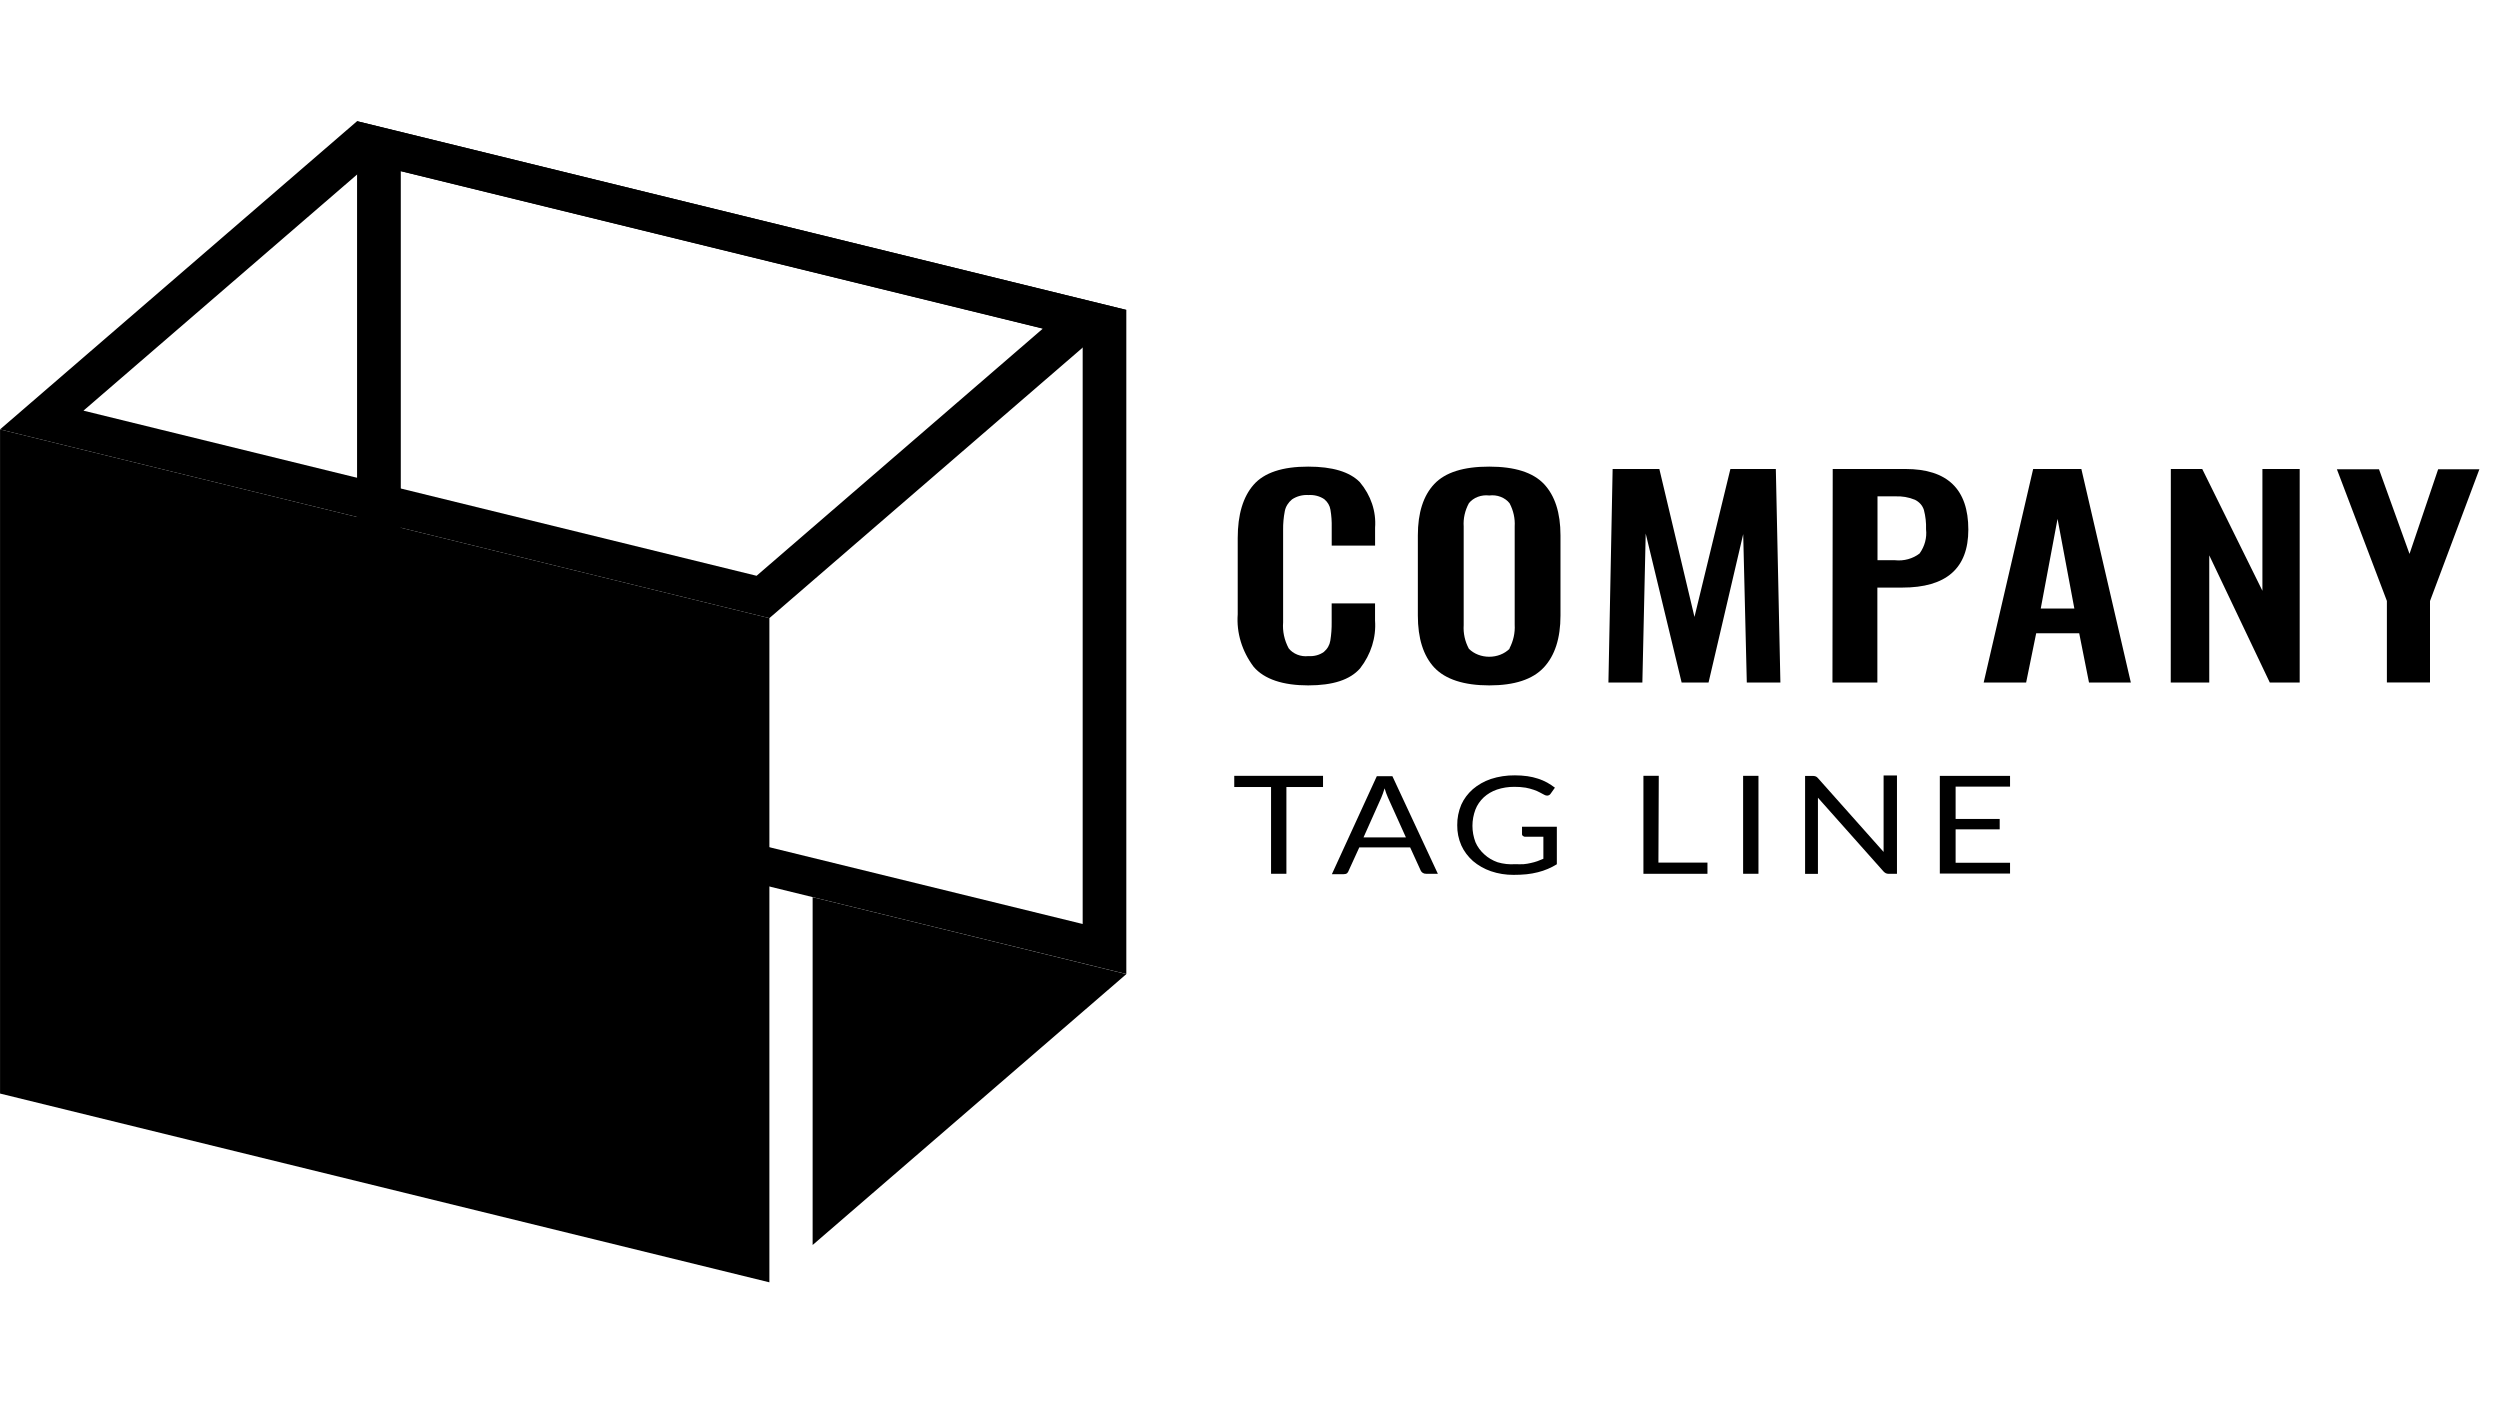
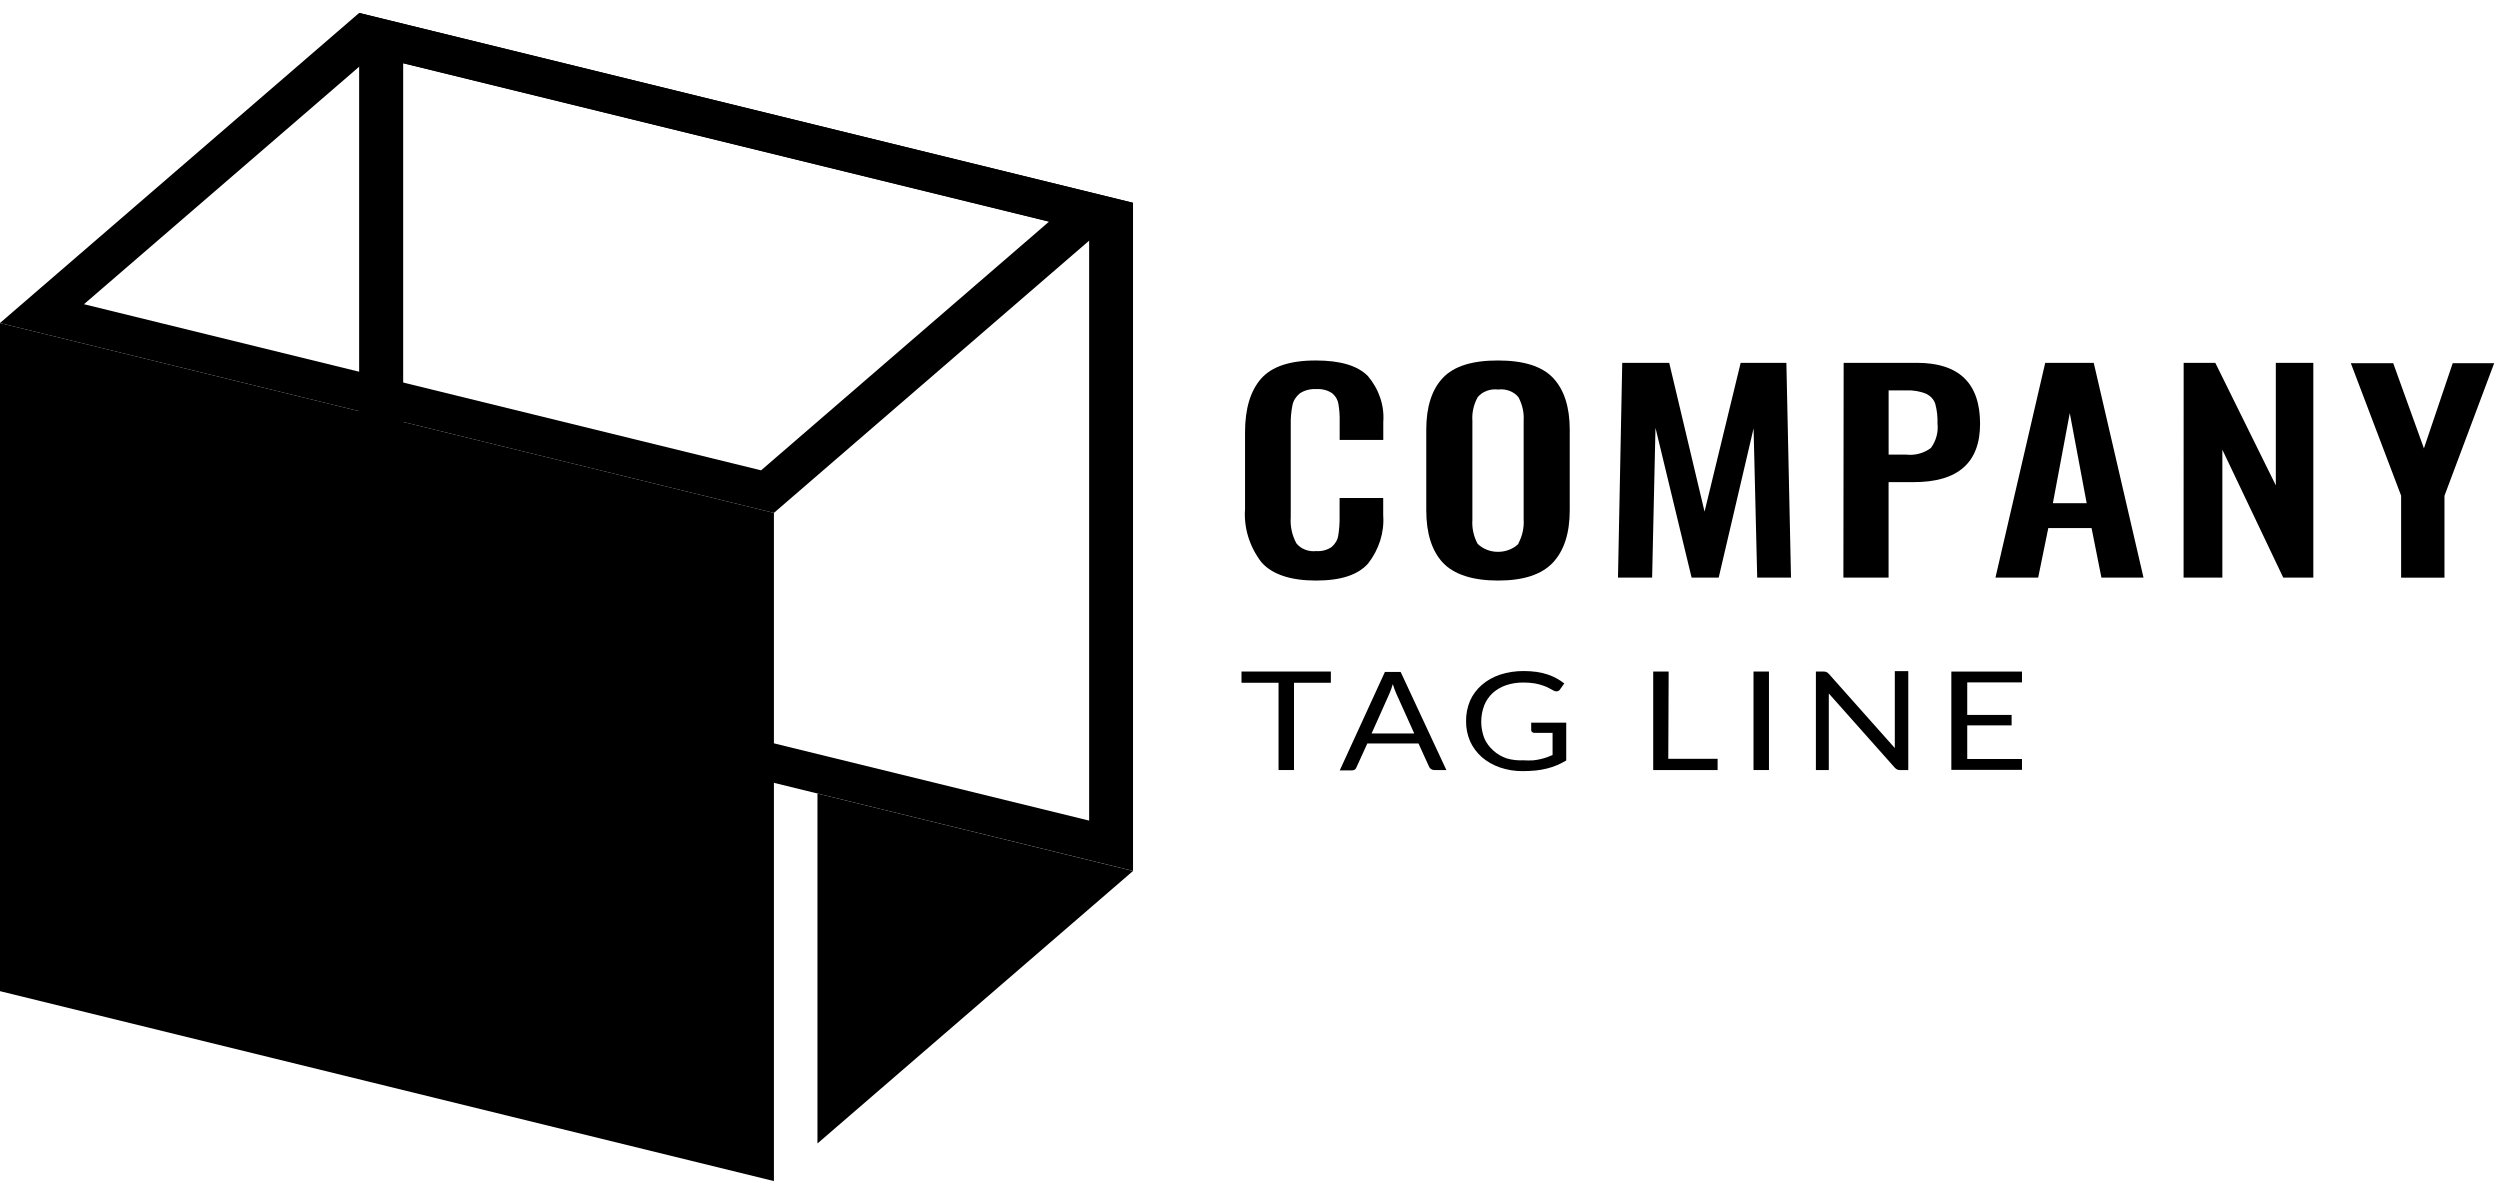
- <svg xmlns="http://www.w3.org/2000/svg" version="1.1" width="57" height="32" viewBox="0 0 57 32">
-   <path d="M28.584 15.204c-0.267-0.355-0.395-0.776-0.364-1.199v-1.738c0-0.533 0.121-0.938 0.362-1.214s0.657-0.415 1.245-0.414c0.553 0 0.945 0.118 1.177 0.354 0.253 0.301 0.376 0.669 0.348 1.039v0.408h-0.989v-0.414c0.003-0.135-0.006-0.271-0.029-0.405-0.014-0.092-0.064-0.176-0.141-0.24-0.102-0.069-0.229-0.102-0.358-0.094-0.136-0.009-0.27 0.027-0.377 0.099-0.086 0.071-0.144 0.164-0.164 0.265-0.028 0.142-0.041 0.286-0.039 0.43v2.109c-0.016 0.204 0.028 0.407 0.127 0.592 0.049 0.063 0.117 0.112 0.197 0.144s0.168 0.043 0.255 0.033c0.127 0.009 0.252-0.025 0.35-0.095 0.081-0.069 0.132-0.159 0.147-0.256 0.023-0.14 0.033-0.281 0.031-0.423v-0.428h0.989v0.391c0.028 0.387-0.092 0.771-0.342 1.092-0.227 0.258-0.614 0.387-1.183 0.387s-0.999-0.138-1.243-0.424z" />
-   <path d="M32.702 15.221c-0.25-0.271-0.375-0.665-0.375-1.186v-1.828c0-0.516 0.125-0.907 0.375-1.172s0.667-0.397 1.253-0.396c0.581 0 0.997 0.132 1.247 0.396 0.25 0.265 0.377 0.656 0.377 1.172v1.828c0 0.516-0.127 0.912-0.381 1.184s-0.667 0.408-1.243 0.408-1.001-0.138-1.253-0.407zM34.416 14.783c0.089-0.169 0.13-0.355 0.119-0.541v-2.238c0.011-0.182-0.029-0.364-0.117-0.53-0.050-0.064-0.12-0.114-0.202-0.146s-0.172-0.042-0.261-0.031c-0.089-0.011-0.179 0-0.261 0.031s-0.153 0.082-0.203 0.145c-0.090 0.166-0.131 0.348-0.119 0.53v2.249c-0.012 0.186 0.028 0.372 0.119 0.541 0.058 0.057 0.129 0.103 0.209 0.134s0.166 0.047 0.254 0.047c0.088 0 0.174-0.016 0.254-0.047s0.151-0.077 0.209-0.134v-0.011z" />
-   <path d="M36.768 10.693h1.065l0.801 3.373 0.819-3.373h1.036l0.104 4.868h-0.766l-0.082-3.383-0.79 3.383h-0.614l-0.819-3.396-0.076 3.396h-0.774l0.096-4.868z" />
-   <path d="M41.787 10.693h1.658c0.956 0 1.433 0.461 1.433 1.382 0 0.883-0.503 1.323-1.509 1.322h-0.565v2.164h-1.024l0.006-4.868zM43.204 12.773c0.101 0.011 0.204 0.003 0.301-0.024s0.187-0.071 0.262-0.13c0.117-0.164 0.169-0.358 0.147-0.55 0.005-0.149-0.011-0.297-0.049-0.442-0.015-0.048-0.040-0.094-0.075-0.134s-0.079-0.073-0.129-0.098c-0.142-0.059-0.299-0.086-0.457-0.078h-0.397v1.455h0.397z" />
-   <path d="M46.355 10.693h1.1l1.128 4.868h-0.954l-0.223-1.122h-0.981l-0.229 1.122h-0.968l1.128-4.868zM47.295 13.874l-0.383-2.043-0.383 2.043h0.766z" />
-   <path d="M49.494 10.693h0.717l1.372 2.777v-2.777h0.85v4.868h-0.682l-1.38-2.899v2.899h-0.878l0.002-4.868z" />
-   <path d="M54.422 13.704l-1.141-3.005h0.96l0.696 1.93 0.653-1.93h0.94l-1.126 3.005v1.856h-0.983v-1.856z" />
-   <path d="M30.165 17.689v0.255h-0.835v1.978h-0.35v-1.978h-0.839v-0.255h2.025z" />
-   <path d="M32.784 19.922h-0.27c-0.027 0.001-0.054-0.006-0.076-0.021-0.020-0.013-0.036-0.031-0.045-0.051l-0.242-0.53h-1.159l-0.242 0.53c-0.007 0.022-0.019 0.043-0.037 0.060-0.021 0.015-0.048 0.022-0.076 0.021h-0.27l1.024-2.233h0.356l1.036 2.224zM31.088 19.093h0.967l-0.41-0.909c-0.030-0.069-0.056-0.139-0.076-0.21-0.014 0.042-0.027 0.083-0.039 0.118l-0.037 0.094-0.405 0.907z" />
-   <path d="M34.549 19.703c0.064 0.003 0.128 0.003 0.192 0 0.055-0.005 0.11-0.014 0.164-0.027 0.050-0.011 0.099-0.024 0.147-0.041 0.045-0.016 0.090-0.035 0.137-0.055v-0.502h-0.41c-0.010 0.001-0.020-0.001-0.030-0.004s-0.018-0.008-0.026-0.014c-0.007-0.005-0.012-0.011-0.016-0.018s-0.005-0.015-0.005-0.022v-0.171h0.794v0.856c-0.065 0.040-0.133 0.076-0.205 0.106-0.073 0.031-0.149 0.057-0.227 0.076-0.084 0.021-0.169 0.037-0.256 0.046-0.099 0.010-0.199 0.014-0.299 0.014-0.177 0.001-0.352-0.027-0.516-0.083-0.153-0.053-0.293-0.133-0.41-0.233-0.114-0.102-0.204-0.222-0.264-0.354-0.065-0.148-0.096-0.305-0.094-0.463-0.002-0.159 0.029-0.317 0.092-0.467 0.059-0.132 0.149-0.253 0.264-0.354 0.117-0.1 0.256-0.179 0.41-0.232 0.175-0.057 0.361-0.085 0.549-0.083 0.095-0 0.191 0.006 0.285 0.019 0.083 0.012 0.165 0.031 0.244 0.057 0.072 0.023 0.14 0.053 0.205 0.088 0.063 0.035 0.122 0.074 0.178 0.117l-0.098 0.138c-0.008 0.013-0.019 0.023-0.033 0.031s-0.030 0.012-0.047 0.012c-0.023-0.001-0.045-0.007-0.063-0.018-0.031-0.014-0.063-0.032-0.1-0.053-0.044-0.024-0.089-0.044-0.137-0.060-0.061-0.021-0.124-0.038-0.188-0.050-0.086-0.014-0.173-0.020-0.26-0.019-0.135-0.001-0.269 0.020-0.395 0.062-0.114 0.039-0.217 0.1-0.301 0.177-0.085 0.080-0.15 0.175-0.19 0.278-0.091 0.242-0.091 0.502 0 0.744 0.045 0.105 0.115 0.201 0.205 0.281 0.084 0.077 0.186 0.137 0.299 0.177 0.13 0.039 0.268 0.054 0.405 0.044z" />
-   <path d="M37.812 19.667h1.118v0.255h-1.46v-2.233h0.35l-0.008 1.978z" />
-   <path d="M40.093 19.922h-0.35v-2.233h0.35v2.233z" />
-   <path d="M41.396 17.7c0.021 0.010 0.039 0.024 0.053 0.041l1.497 1.683c-0.002-0.026-0.002-0.053 0-0.080 0-0.025 0-0.049 0-0.072v-1.591h0.305v2.242h-0.176c-0.026 0.002-0.052-0.002-0.076-0.012-0.021-0.011-0.040-0.026-0.055-0.042l-1.495-1.681c0 0.027 0 0.051 0 0.076s0 0.048 0 0.069v1.591h-0.293v-2.233h0.182c0.020 0 0.039 0.004 0.057 0.011z" />
-   <path d="M45.829 17.689v0.246h-1.241v0.737h1.005v0.237h-1.005v0.762h1.241v0.246h-1.601v-2.227h1.601z" />
-   <path d="M9.138 3.901l15.547 3.811v13.355l-15.547-3.809v-13.357zM8.141 2.763v15.144l17.539 4.301v-15.142l-17.54-4.303z" />
-   <path d="M17.542 29.237l-17.541-4.304v-15.142l17.541 4.303v15.144z" />
-   <path d="M8.432 3.73l15.344 3.763-6.526 5.635-15.347-3.765 6.528-5.634zM8.141 2.763l-8.141 7.028 17.541 4.303 8.139-7.028-17.539-4.303z" />
-   <path d="M18.528 28.386l7.152-6.176-7.152-1.755v7.931z" />
+ <svg xmlns="http://www.w3.org/2000/svg" version="1.1" width="67" height="32" viewBox="0 0 67 32">
+   <path d="M33.798 15.058c-0.316-0.42-0.467-0.917-0.431-1.417v-2.055c0-0.63 0.143-1.109 0.429-1.436s0.776-0.491 1.472-0.489c0.654 0 1.118 0.139 1.392 0.418 0.299 0.356 0.445 0.79 0.412 1.229v0.483h-1.169v-0.489c0.004-0.16-0.007-0.32-0.034-0.479-0.017-0.108-0.076-0.209-0.167-0.284-0.12-0.082-0.271-0.121-0.424-0.111-0.16-0.010-0.319 0.031-0.446 0.117-0.102 0.084-0.17 0.194-0.194 0.313-0.034 0.168-0.049 0.338-0.046 0.508v2.494c-0.018 0.241 0.033 0.481 0.15 0.7 0.058 0.074 0.139 0.133 0.233 0.17s0.199 0.051 0.302 0.039c0.15 0.011 0.298-0.030 0.414-0.113 0.095-0.082 0.157-0.188 0.174-0.303 0.027-0.165 0.039-0.332 0.036-0.5v-0.506h1.169v0.462c0.033 0.457-0.109 0.911-0.404 1.292-0.269 0.305-0.726 0.458-1.399 0.458s-1.182-0.163-1.47-0.502z" />
+   <path d="M38.667 15.079c-0.295-0.32-0.443-0.786-0.443-1.403v-2.161c0-0.61 0.148-1.072 0.443-1.386s0.789-0.47 1.482-0.468c0.688 0 1.179 0.156 1.474 0.468 0.295 0.314 0.446 0.776 0.446 1.386v2.161c0 0.61-0.15 1.079-0.45 1.4s-0.789 0.483-1.47 0.483c-0.68 0-1.184-0.163-1.482-0.481zM40.694 14.561c0.106-0.2 0.154-0.42 0.14-0.64v-2.646c0.014-0.216-0.034-0.431-0.138-0.627-0.059-0.076-0.142-0.135-0.239-0.172s-0.204-0.050-0.308-0.037c-0.105-0.013-0.212 0-0.309 0.037s-0.18 0.096-0.24 0.172c-0.106 0.196-0.155 0.411-0.14 0.627v2.659c-0.015 0.22 0.033 0.44 0.14 0.64 0.068 0.067 0.152 0.121 0.247 0.159s0.197 0.056 0.301 0.056c0.104 0 0.206-0.019 0.3-0.056s0.179-0.091 0.247-0.159v-0.013z" />
+   <path d="M43.476 9.724h1.259l0.947 3.988 0.968-3.988h1.225l0.124 5.756h-0.906l-0.097-4-0.935 4h-0.726l-0.968-4.015-0.090 4.015h-0.915l0.114-5.756z" />
+   <path d="M49.41 9.724h1.961c1.13 0 1.695 0.545 1.695 1.634 0 1.044-0.595 1.565-1.784 1.563h-0.668v2.558h-1.211l0.007-5.756zM51.085 12.184c0.12 0.013 0.241 0.004 0.356-0.028s0.221-0.084 0.31-0.154c0.139-0.194 0.2-0.423 0.174-0.65 0.006-0.176-0.013-0.351-0.058-0.523-0.017-0.057-0.048-0.111-0.089-0.158s-0.094-0.086-0.153-0.116c-0.168-0.070-0.354-0.101-0.54-0.092h-0.47v1.72h0.47z" />
+   <path d="M54.812 9.724h1.3l1.334 5.756h-1.128l-0.264-1.327h-1.16l-0.271 1.327h-1.145l1.334-5.756zM55.923 13.486l-0.453-2.416-0.453 2.416h0.905z" />
+   <path d="M58.523 9.724h0.847l1.622 3.284v-3.284h1.005v5.756h-0.806l-1.632-3.428v3.428h-1.039l0.002-5.756z" />
+   <path d="M64.351 13.286l-1.349-3.553h1.136l0.823 2.283 0.772-2.283h1.111l-1.332 3.553v2.195h-1.162v-2.195z" />
+   <path d="M35.667 17.997v0.301h-0.988v2.339h-0.414v-2.339h-0.993v-0.301h2.395z" />
+   <path d="M38.764 20.637h-0.32c-0.032 0.002-0.064-0.007-0.090-0.025-0.024-0.015-0.043-0.036-0.053-0.061l-0.286-0.627h-1.37l-0.286 0.627c-0.008 0.026-0.023 0.050-0.044 0.071-0.025 0.017-0.057 0.026-0.090 0.025h-0.32l1.211-2.64h0.421l1.225 2.629zM36.759 19.657h1.143l-0.484-1.074c-0.036-0.081-0.066-0.164-0.090-0.249-0.017 0.050-0.032 0.098-0.046 0.14l-0.044 0.111-0.479 1.072z" />
+   <path d="M40.851 20.378c0.076 0.003 0.152 0.003 0.228 0 0.066-0.006 0.13-0.016 0.194-0.031 0.059-0.013 0.118-0.029 0.174-0.048 0.053-0.019 0.107-0.042 0.162-0.065v-0.594h-0.484c-0.012 0.001-0.024-0.001-0.035-0.005s-0.022-0.009-0.030-0.016c-0.008-0.006-0.014-0.013-0.018-0.022s-0.006-0.017-0.006-0.026v-0.203h0.939v1.012c-0.077 0.047-0.158 0.089-0.242 0.125-0.086 0.037-0.176 0.067-0.269 0.090-0.099 0.025-0.2 0.043-0.303 0.054-0.117 0.011-0.235 0.017-0.353 0.017-0.209 0.002-0.416-0.032-0.61-0.098-0.181-0.063-0.346-0.157-0.484-0.276-0.135-0.12-0.241-0.262-0.312-0.418-0.076-0.175-0.114-0.361-0.111-0.548-0.003-0.188 0.034-0.375 0.109-0.552 0.070-0.156 0.176-0.299 0.312-0.418 0.138-0.119 0.303-0.212 0.484-0.274 0.207-0.067 0.427-0.101 0.649-0.098 0.113-0 0.225 0.008 0.337 0.023 0.098 0.014 0.195 0.036 0.288 0.067 0.085 0.027 0.166 0.063 0.242 0.104 0.074 0.041 0.145 0.087 0.211 0.138l-0.116 0.163c-0.009 0.015-0.023 0.027-0.039 0.036s-0.036 0.014-0.055 0.014c-0.027-0.001-0.053-0.008-0.075-0.021-0.036-0.017-0.075-0.038-0.119-0.063-0.051-0.028-0.106-0.052-0.162-0.071-0.072-0.025-0.147-0.045-0.223-0.059-0.101-0.016-0.204-0.024-0.308-0.023-0.16-0.002-0.318 0.023-0.467 0.073-0.135 0.047-0.256 0.118-0.356 0.209-0.1 0.095-0.177 0.207-0.225 0.328-0.108 0.286-0.108 0.594 0 0.88 0.053 0.124 0.136 0.237 0.242 0.332 0.099 0.091 0.22 0.162 0.353 0.209 0.154 0.046 0.317 0.063 0.479 0.052z" />
+   <path d="M44.71 20.336h1.322v0.301h-1.726v-2.64h0.414l-0.010 2.339z" />
+   <path d="M47.408 20.637h-0.414v-2.64h0.414v2.64z" />
+   <path d="M48.948 18.010c0.025 0.012 0.046 0.029 0.063 0.048l1.77 1.99c-0.002-0.031-0.002-0.063 0-0.094 0-0.029 0-0.058 0-0.086v-1.881h0.361v2.651h-0.208c-0.031 0.002-0.062-0.003-0.090-0.015-0.025-0.013-0.047-0.030-0.065-0.050l-1.767-1.988c0 0.031 0 0.061 0 0.090s0 0.056 0 0.082v1.881h-0.346v-2.64h0.215c0.023 0 0.046 0.004 0.068 0.013z" />
+   <path d="M54.189 17.997v0.291h-1.467v0.872h1.189v0.28h-1.189v0.901h1.467v0.291h-1.893v-2.634h1.893z" />
+   <path d="M10.805 1.693l18.384 4.507v15.792l-18.384-4.505v-15.794zM9.625 0.347v17.907l20.74 5.086v-17.905l-20.74-5.088z" />
+   <path d="M20.741 31.653l-20.742-5.090v-17.905l20.742 5.088v17.907z" />
+   <path d="M9.969 1.491l18.144 4.45-7.716 6.664-18.147-4.452 7.719-6.661zM9.625 0.347l-9.627 8.311 20.742 5.088 9.624-8.311-20.74-5.088z" />
+   <path d="M21.908 30.645l8.457-7.303-8.457-2.075v9.379z" />
</svg>
